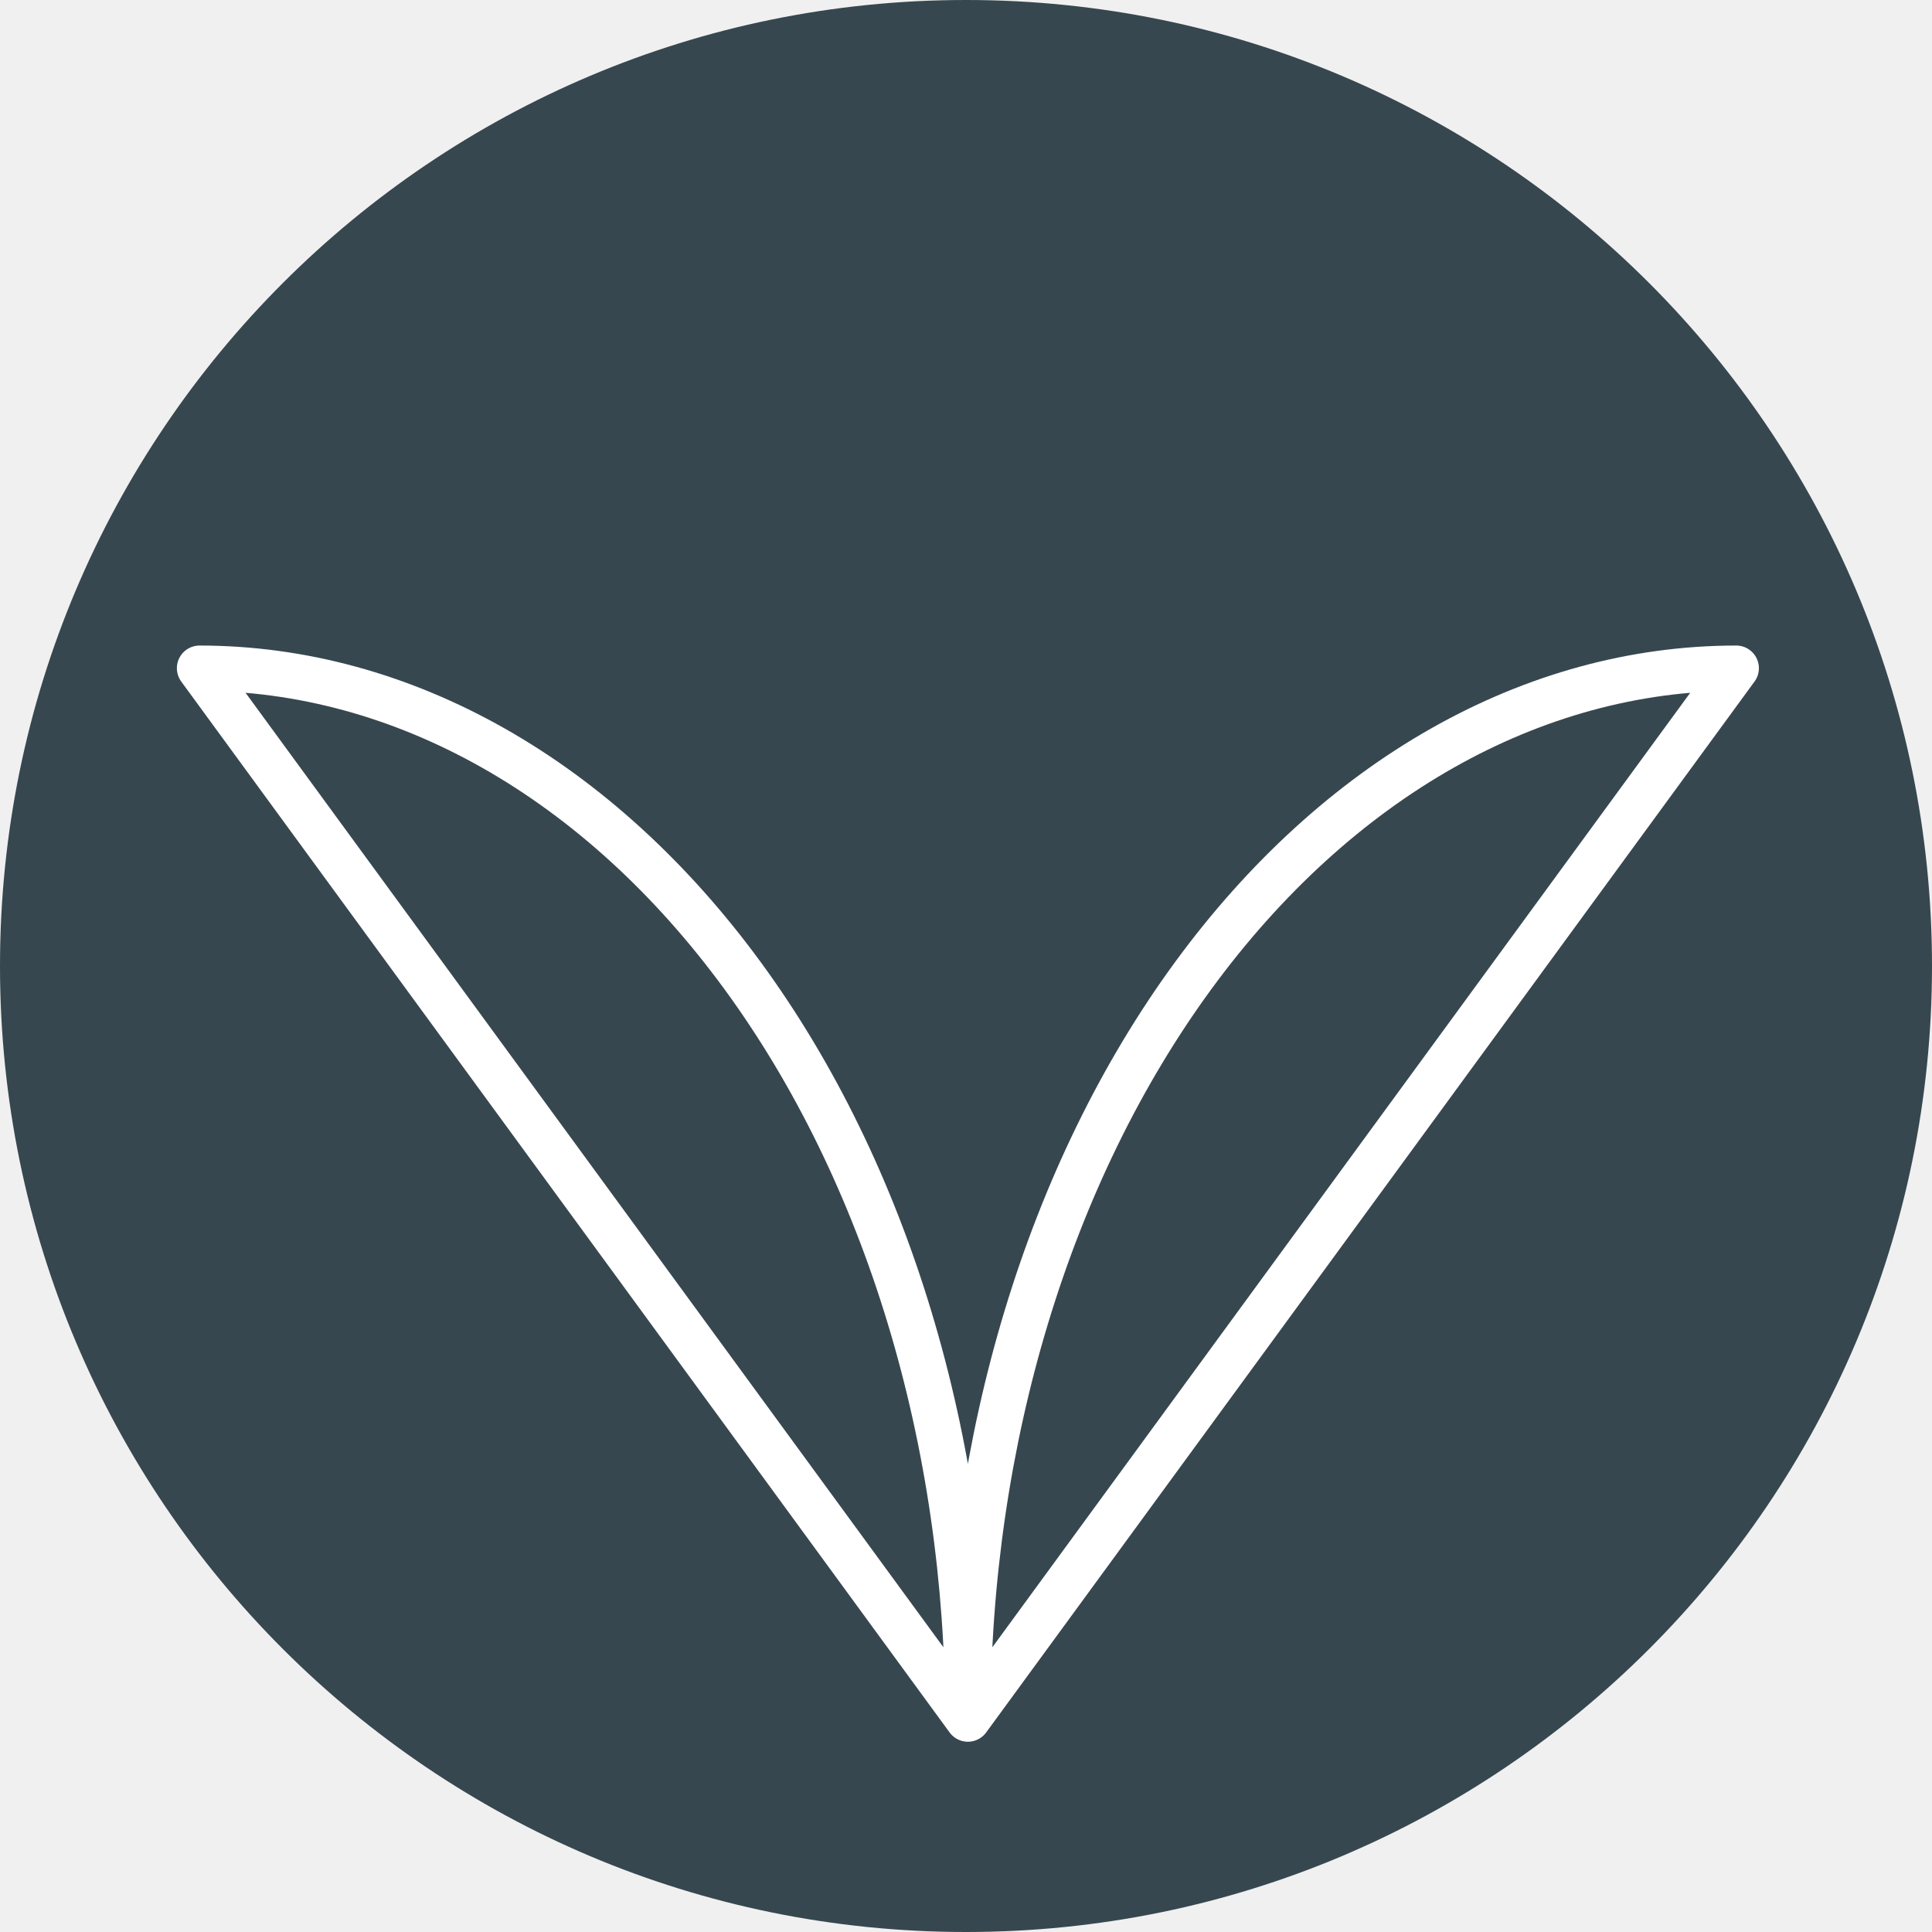
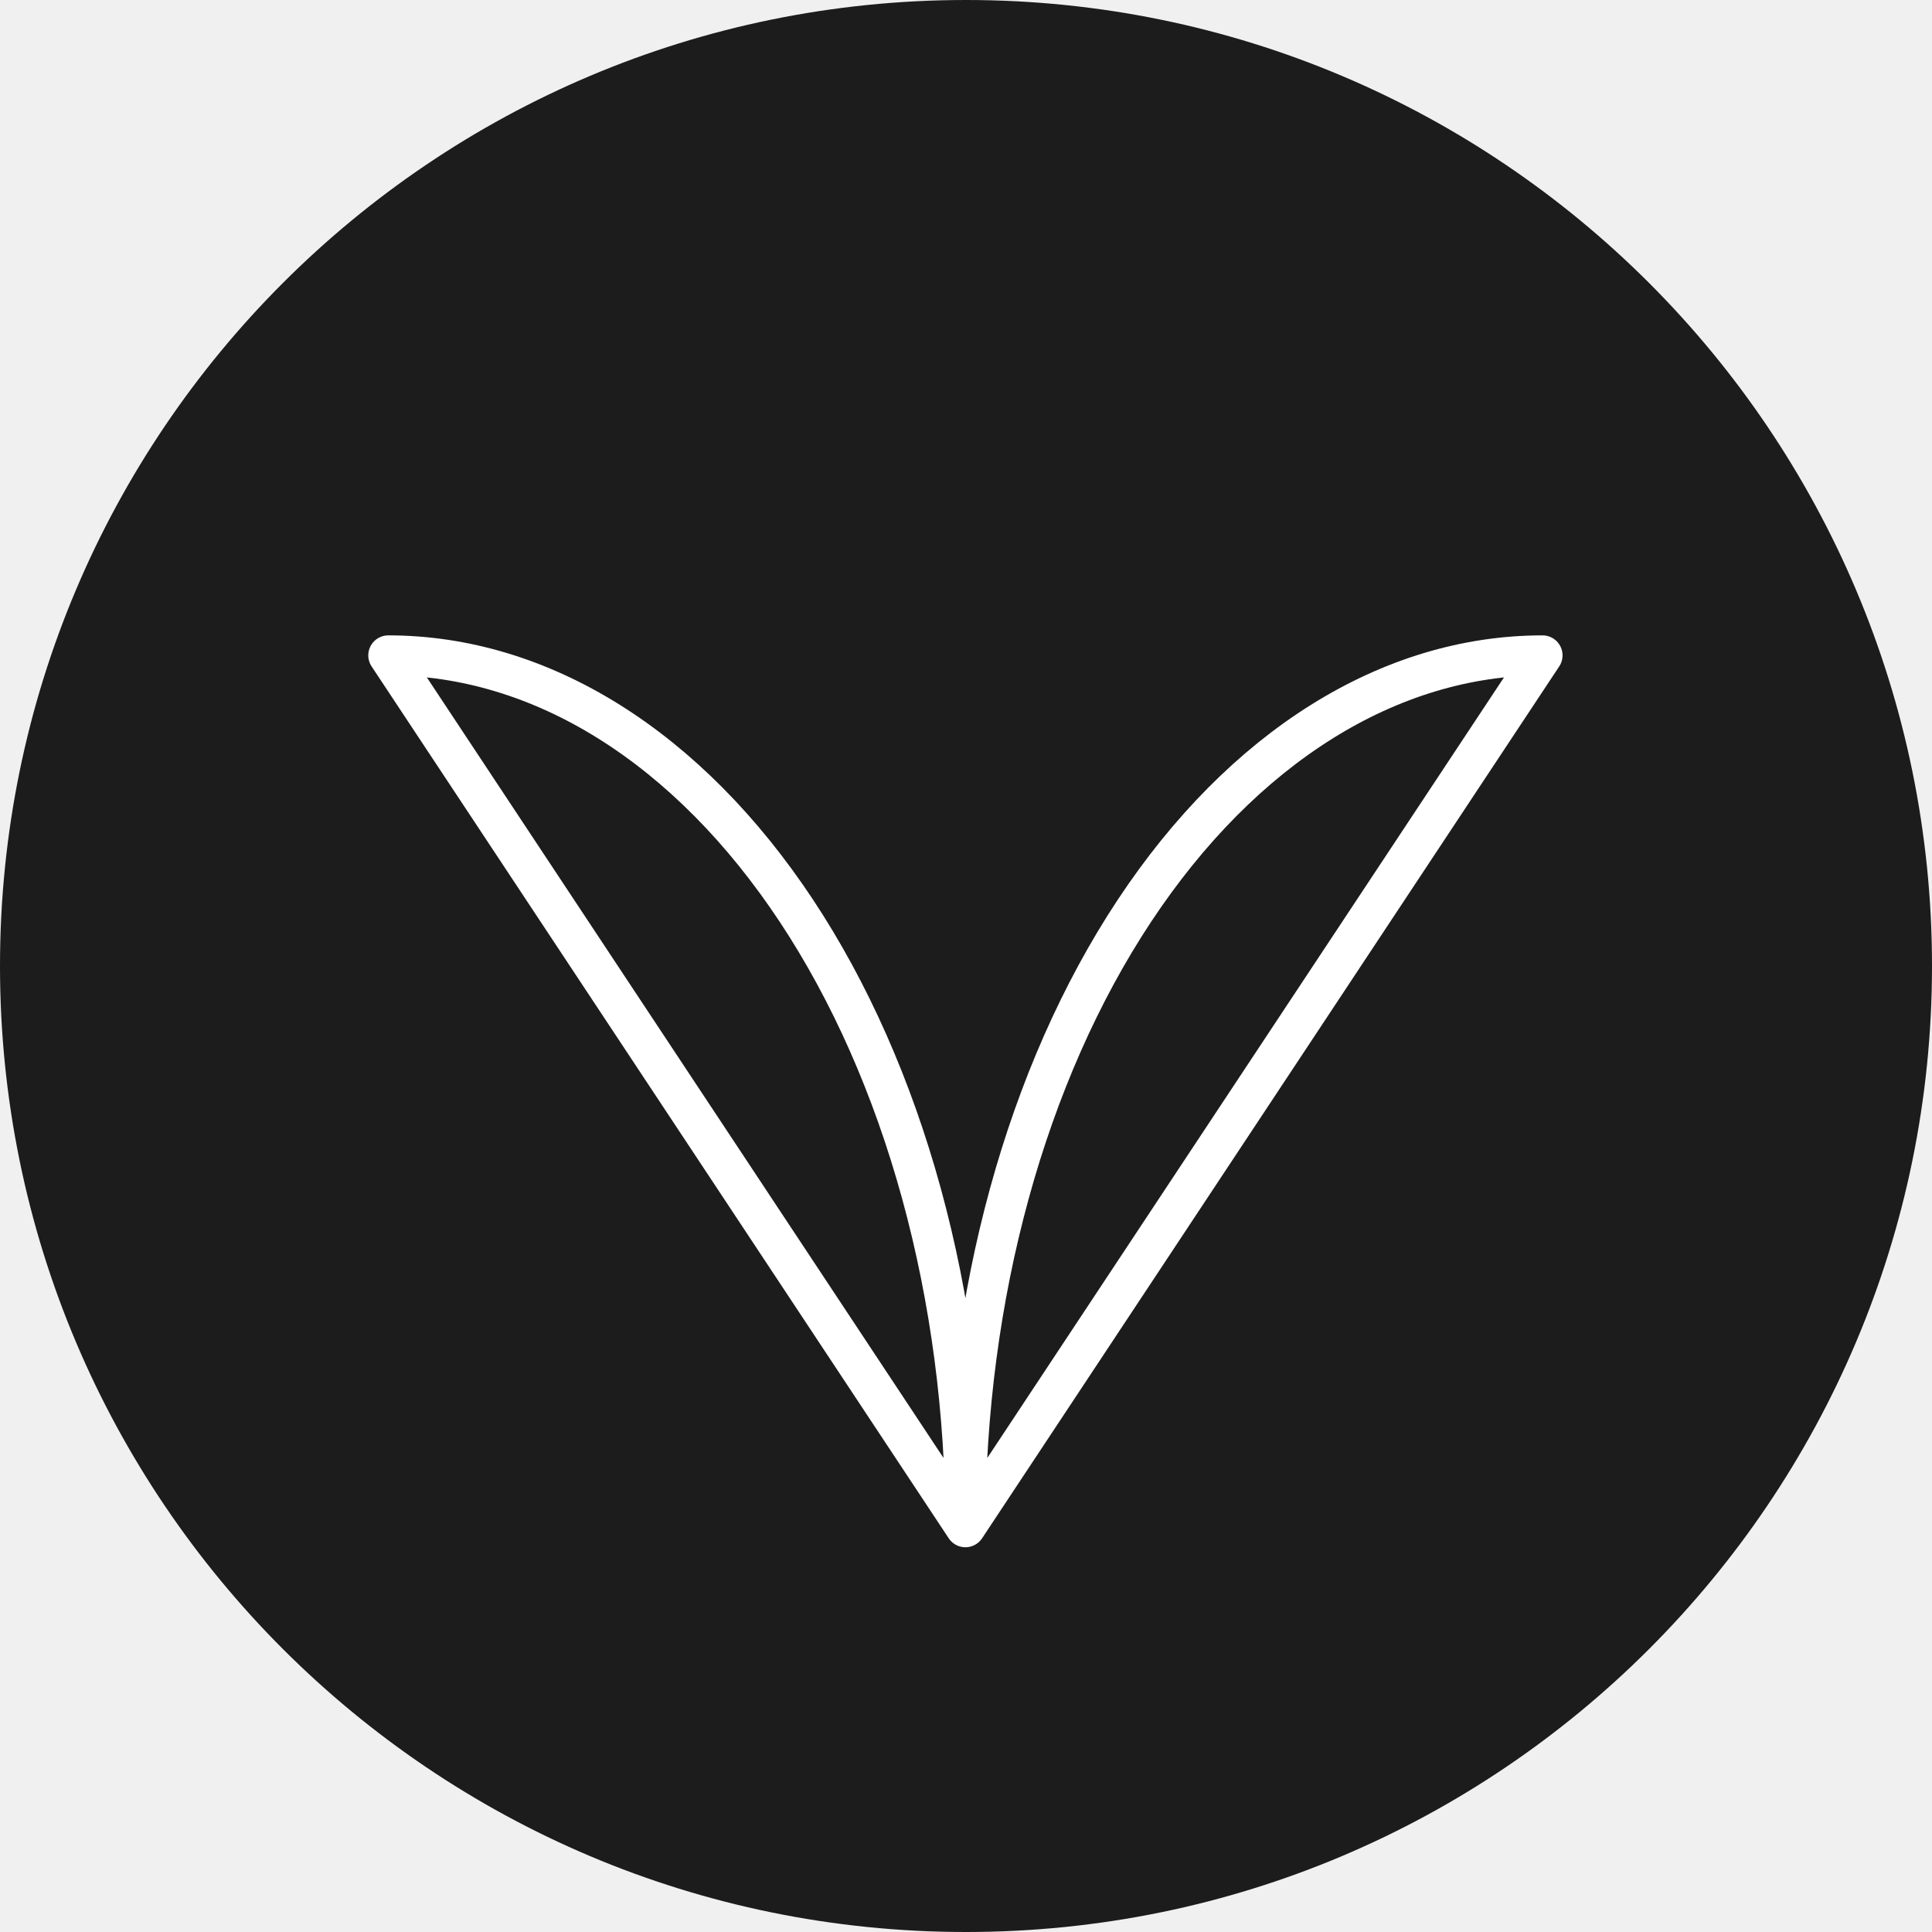
- <svg xmlns="http://www.w3.org/2000/svg" width="512" height="512" viewBox="0 0 512 512" fill="none">
-   <circle cx="256" cy="256" r="256" fill="#37474F" />
-   <path d="M52.875 177.077C79.615 177.077 106.094 184.281 130.799 198.276C155.504 212.272 177.951 232.787 196.86 258.648C215.768 284.509 230.767 315.21 241 349C251.233 382.789 256.5 419.004 256.5 455.577V455.577L52.875 177.077ZM460.125 177.077C406.12 177.077 354.327 206.419 316.14 258.648C277.953 310.877 256.5 381.714 256.5 455.577V455.577L460.125 177.077Z" stroke="white" stroke-width="12" stroke-linecap="round" stroke-linejoin="round" />
+ <svg xmlns="http://www.w3.org/2000/svg" width="1642" height="1642" viewBox="0 0 1642 1642" fill="none">
+   <circle cx="821" cy="821" r="821" fill="#1D1C1D" />
+   <path d="M330 557C394.413 557 458.196 576.167 517.706 613.405C577.216 650.644 631.289 705.226 676.836 774.034C722.383 842.842 758.513 924.529 783.163 1014.43C807.813 1104.33 820.5 1200.69 820.5 1298V1298L330 557ZM1311 557C1180.91 557 1056.15 635.069 964.164 774.034C872.177 912.998 820.5 1101.47 820.5 1298V1298L1311 557Z" stroke="white" stroke-width="34" stroke-linecap="round" stroke-linejoin="round" />
</svg>
